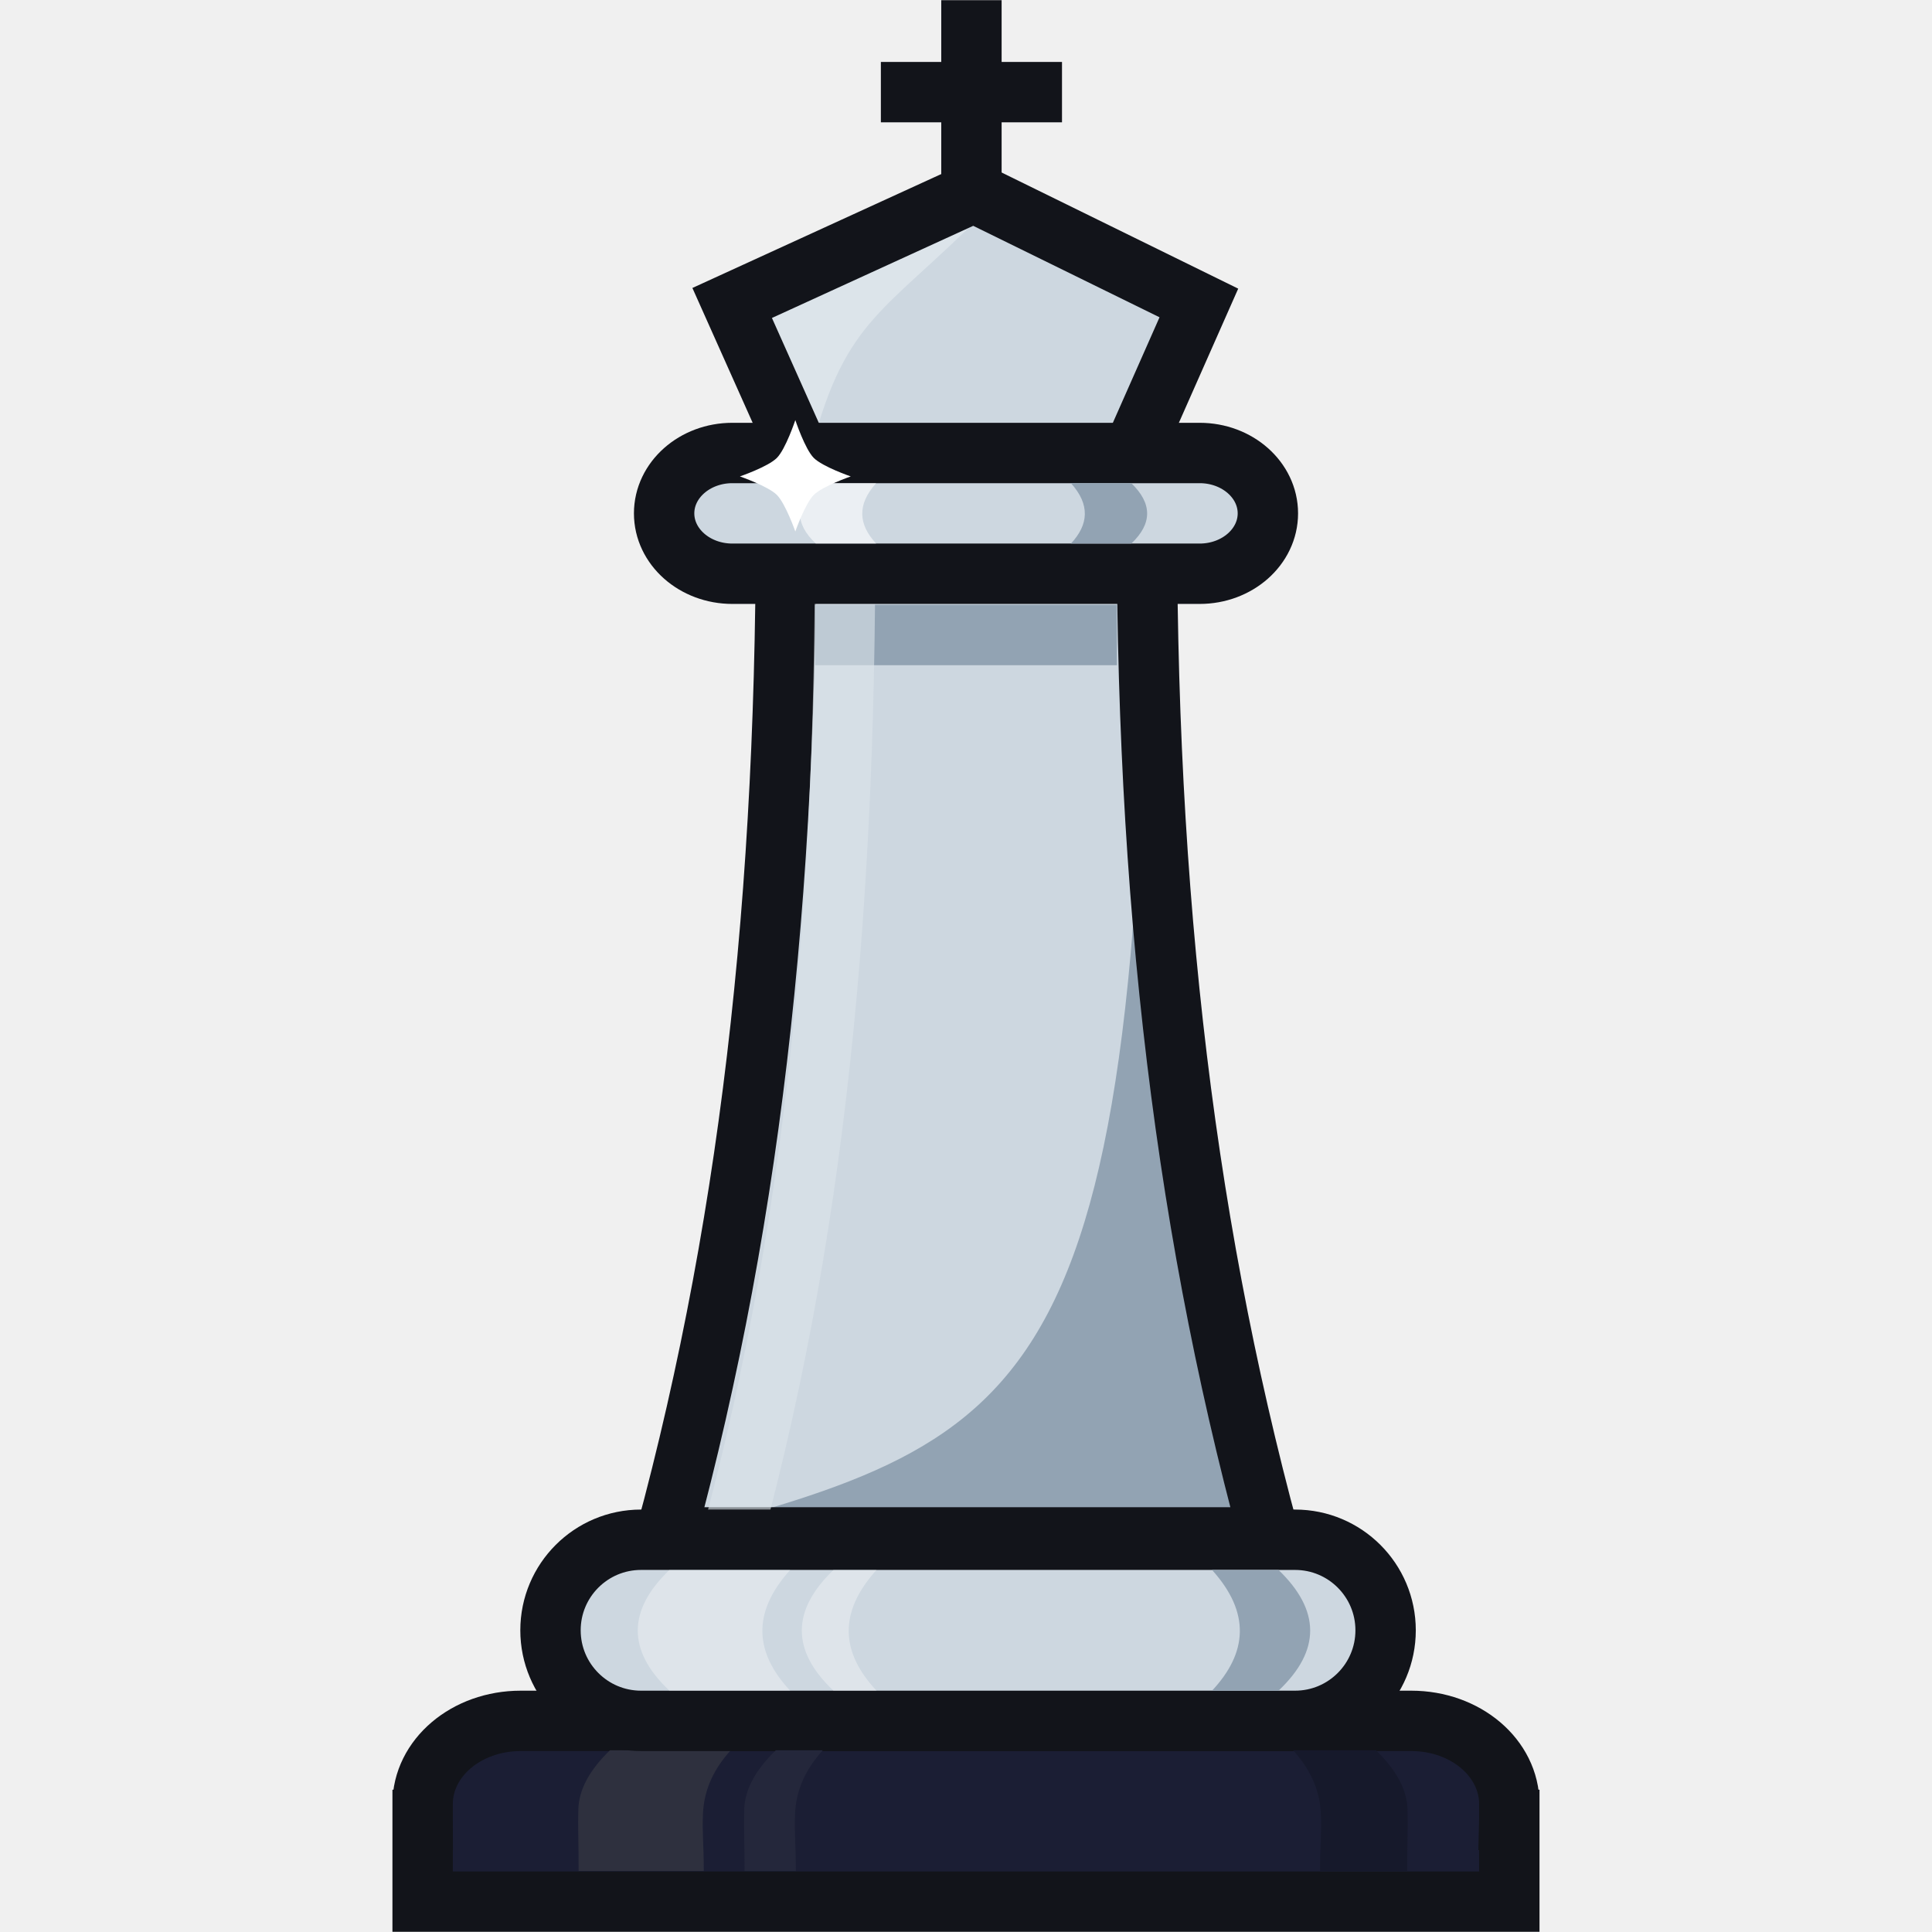
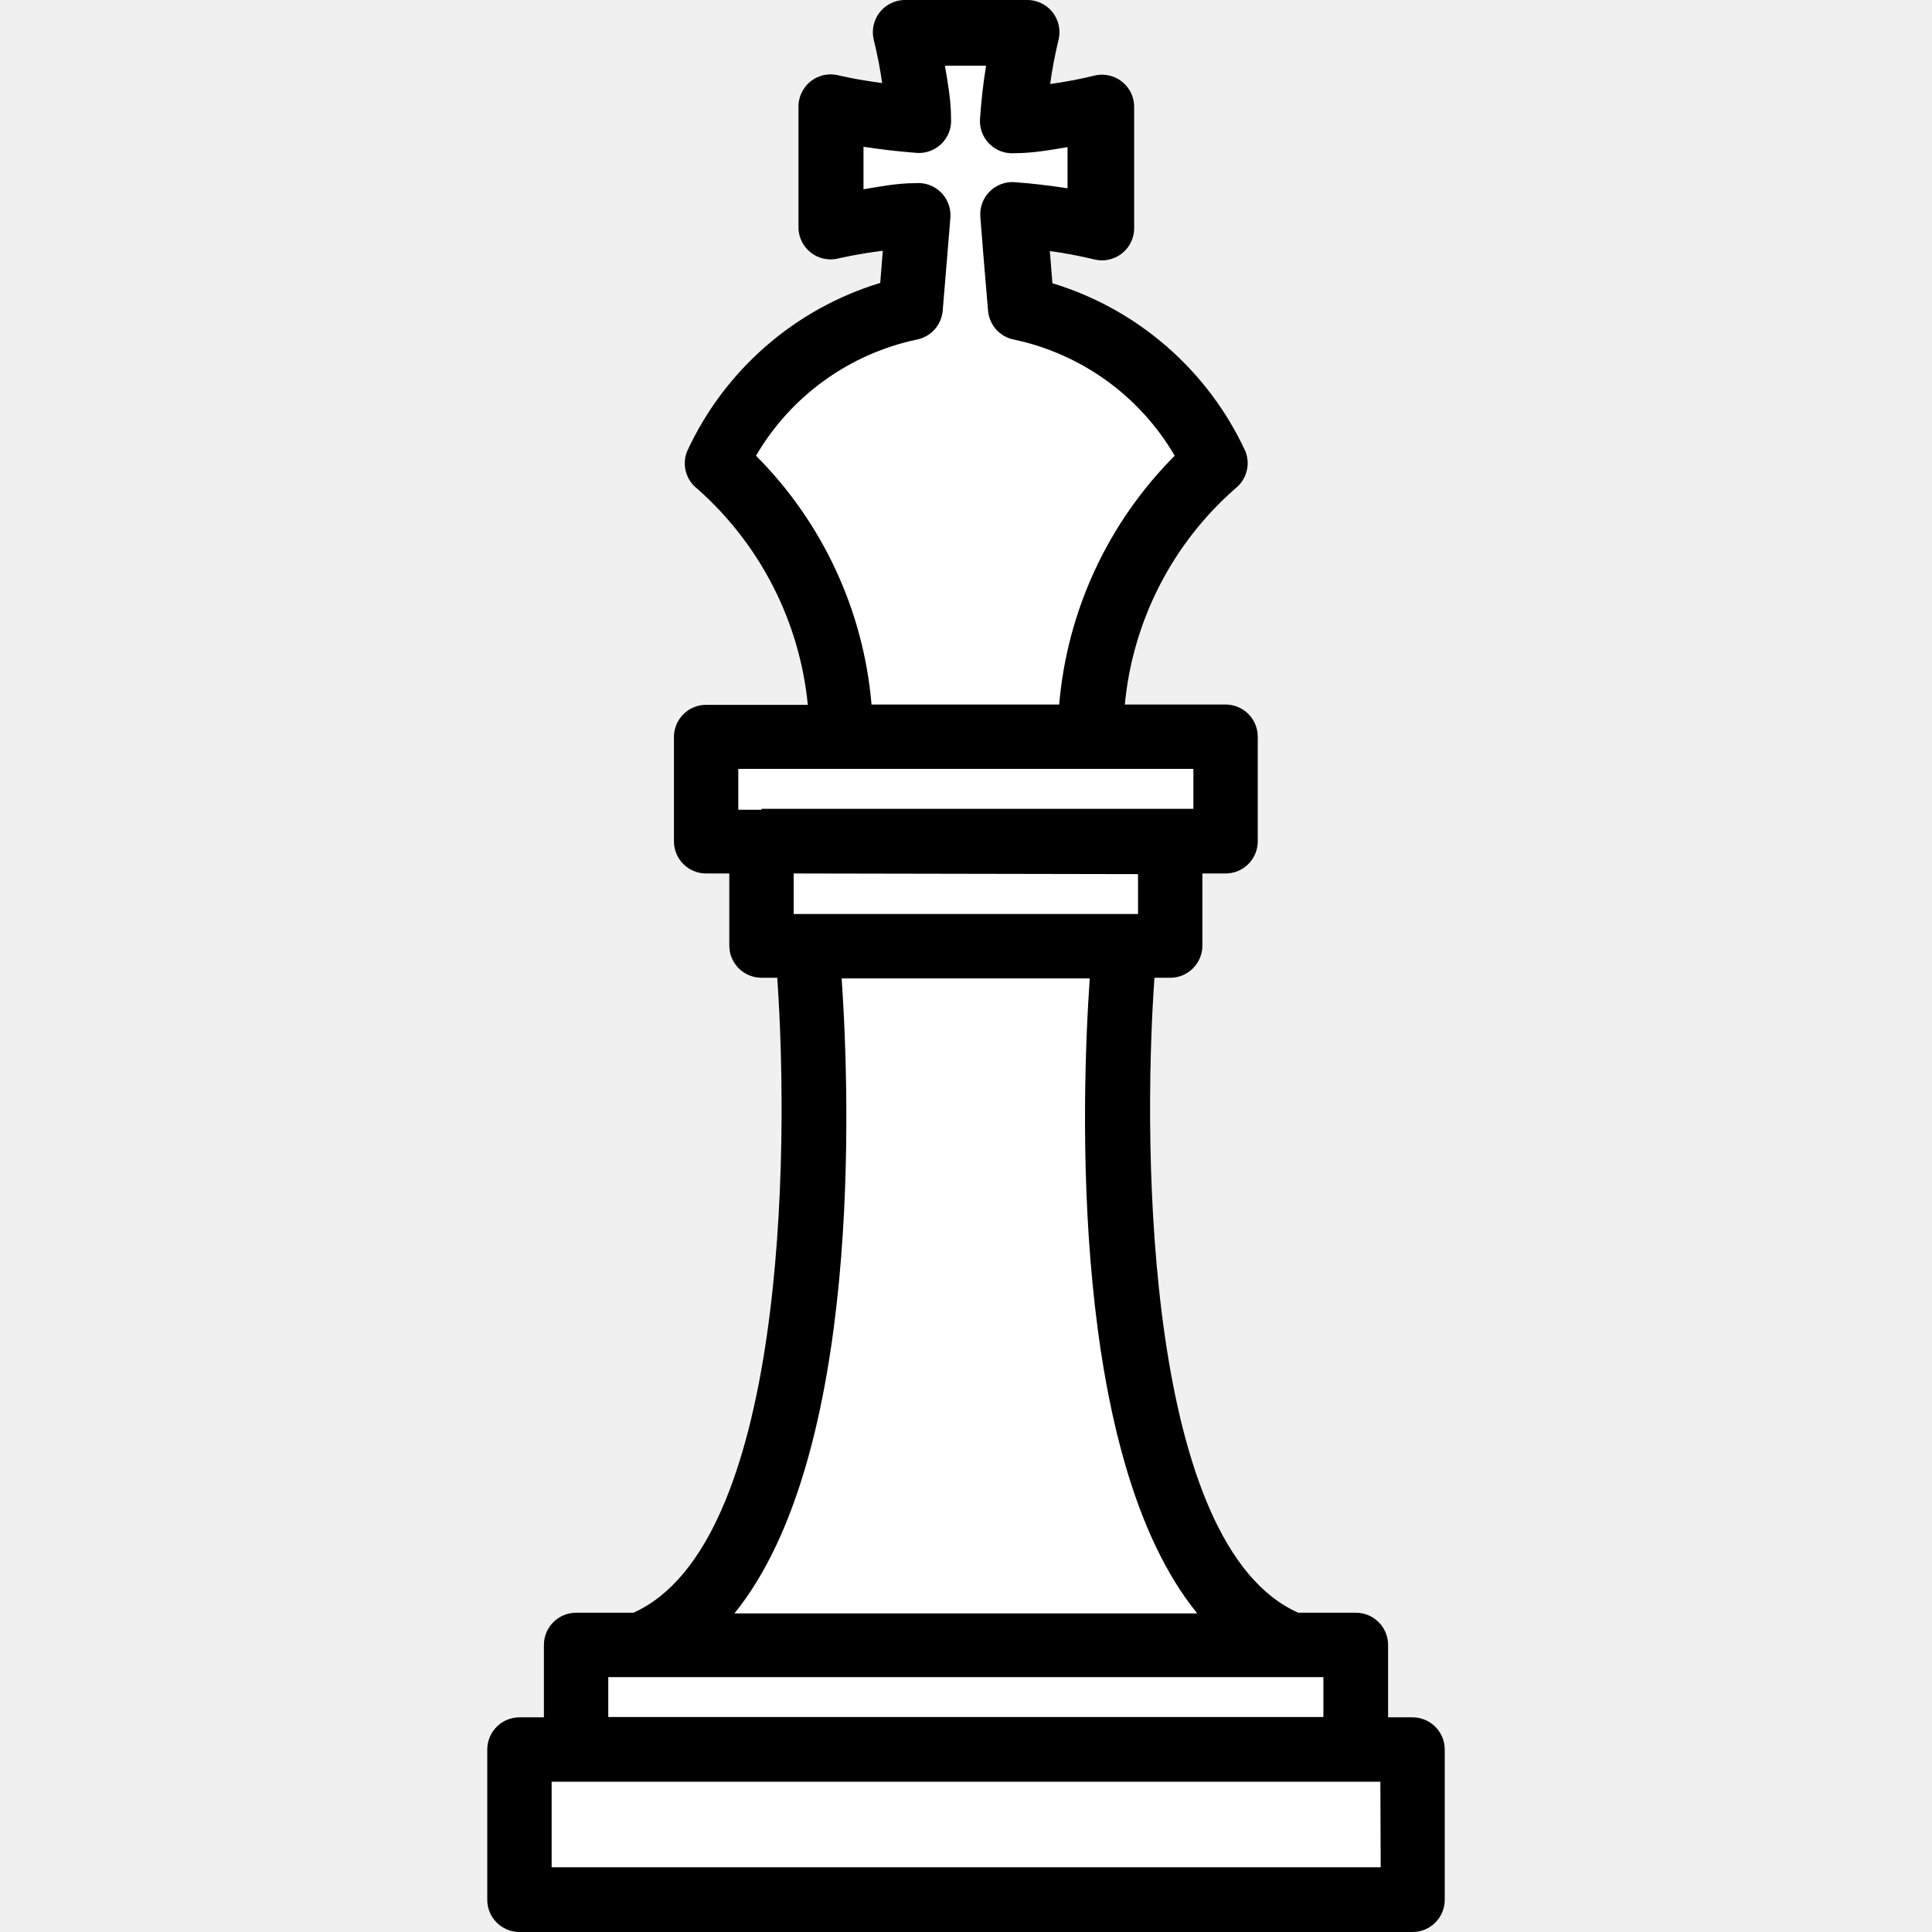
- <svg xmlns="http://www.w3.org/2000/svg" width="32" height="32" viewBox="0 0 32 32">
-   <g transform="translate(-174 235.915)">
-     <path fill="#cdd7e0" fill-rule="evenodd" d="m 193.003,-228.409 c -0.082,6.793 0.544,12.497 2.025,17.958 l -10.01,0 c 1.481,-5.461 2.075,-11.165 1.993,-17.958 z" />
-     <path fill="#92a3b3" fill-rule="evenodd" d="m 193.003,-228.409 c -0.082,6.793 0.544,12.497 2.025,17.958 l -10.01,0 c 6.265,-1.679 7.985,-2.259 7.985,-17.958 z" />
-     <path fill="none" stroke="#12141a" d="m 193.003,-228.409 c -0.082,6.793 0.544,12.497 2.025,17.958 l -10.01,0 c 1.481,-5.461 2.075,-11.165 1.993,-17.958 z" />
-     <path fill="#cdd7e0" fill-rule="evenodd" d="m 187.179,-228.543 -1.052,-2.354 4,-1.831 3.73,1.831 -1.069,2.417" />
-     <path fill="#dce4ea" fill-rule="evenodd" d="m 187.457,-228.543 -1.052,-2.354 3.873,-1.474 c -1.627,1.627 -2.261,1.737 -2.821,3.828 z" />
-     <path fill="#1b1e34" stroke="#12141a" stroke-linecap="round" style="isolation:auto;mix-blend-mode:normal" d="m 182.625,-207.412 c -0.902,0 -1.625,0.615 -1.625,1.379 l 0,0.236 c 0,0.009 0.002,0.017 0.002,0.025 l -0.002,0 0,1.354 1.625,0 14.749,0 1.625,0 0,-1.354 -0.002,0 c 1.8e-4,-0.009 0.002,-0.017 0.002,-0.025 l 0,-0.236 c 0,-0.764 -0.724,-1.379 -1.625,-1.379 l -14.749,0 z" color="#000" overflow="visible" />
-     <rect width="5" height="1" x="187.5" y="-225.897" fill="#92a3b3" rx="0" ry="0" />
-     <path fill="none" stroke="#dce4ea" d="m 186.123,-210.451 c 1.481,-5.461 1.948,-11.165 1.866,-17.958" opacity=".6" />
-     <rect width="10" height="2" x="185" y="-228.412" fill="#cdd7e0" stroke="#12141a" rx="1.13" ry="1" />
-     <path fill="none" stroke="#12141a" d="M190.09-232.897l0-3.015M188.59-234.389l3 0" />
-     <path fill="#2e303e" fill-rule="evenodd" d="m 184.103,-206.925 2,0 c -0.33,0.365 -0.446,0.718 -0.46,1.059 -0.013,0.334 0.014,0.501 0.014,0.941 l -2.073,0 c 0,-0.579 -0.014,-0.68 -0.005,-1.021 0.009,-0.326 0.185,-0.653 0.524,-0.979 z" />
-     <rect width="13.832" height="3" x="183.118" y="-210.412" fill="#cdd7e0" stroke="#12141a" rx="1.5" ry="1.5" />
-     <path fill="#fff" fill-rule="evenodd" d="m 185.088,-209.912 2,0 c -0.642,0.711 -0.586,1.374 0,2 l -2,0 c -0.706,-0.667 -0.693,-1.333 0,-2 z" opacity=".335" />
-     <path fill="#fff" fill-rule="evenodd" d="m 187.512,-227.912 1,0 c -0.321,0.355 -0.293,0.687 0,1 l -1,0 c -0.353,-0.333 -0.346,-0.667 0,-1 z" opacity=".6" />
-     <path fill="none" stroke="#12141a" d="m 187.179,-228.543 -1.052,-2.354 4,-1.831 3.73,1.831 -1.069,2.417" />
-     <path fill="#fff" fill-rule="evenodd" d="m 187.805,-209.912 0.713,0 c -0.642,0.711 -0.586,1.374 0,2 l -0.713,0 c -0.706,-0.667 -0.693,-1.333 0,-2 z" opacity=".335" />
-     <path fill="#24273b" fill-rule="evenodd" d="m 186.852,-206.925 0.776,0 c -0.33,0.365 -0.446,0.718 -0.46,1.059 -0.013,0.334 0.014,0.501 0.014,0.941 l -0.85,0 c 0,-0.579 -0.014,-0.68 -0.005,-1.021 0.009,-0.326 0.185,-0.653 0.524,-0.979 z" />
-     <path fill="#92a3b3" fill-rule="evenodd" d="m 195.176,-209.912 -1.101,0 c 0.642,0.711 0.586,1.374 0,2 l 1.101,0 c 0.706,-0.667 0.693,-1.333 0,-2 z" />
-     <path fill="#16192b" fill-rule="evenodd" d="m 196.789,-206.925 -1.371,0 c 0.33,0.365 0.446,0.718 0.46,1.059 0.013,0.334 -0.014,0.501 -0.014,0.941 l 1.444,0 c 0,-0.579 0.014,-0.68 0.005,-1.021 -0.009,-0.326 -0.185,-0.653 -0.524,-0.979 z" />
-     <path fill="#fff" fill-rule="evenodd" style="line-height:normal;text-indent:0;text-align:start;text-decoration-line:none;text-decoration-style:solid;text-decoration-color:#000;text-transform:none;block-progression:tb;isolation:auto;mix-blend-mode:normal" d="m 186.867,-228.33 c -0.146,0.146 -0.612,0.306 -0.612,0.306 0,0 0.469,0.163 0.612,0.306 0.144,0.144 0.306,0.606 0.306,0.606 0,0 0.163,-0.463 0.306,-0.606 0.144,-0.144 0.612,-0.306 0.612,-0.306 0,0 -0.466,-0.16 -0.612,-0.306 -0.146,-0.146 -0.306,-0.627 -0.306,-0.627 0,0 -0.16,0.481 -0.306,0.627 z" color="#000" font-family="sans-serif" font-weight="400" overflow="visible" white-space="normal" />
-     <path fill="#92a3b3" fill-rule="evenodd" d="m 192.738,-227.912 -1,0 c 0.321,0.355 0.293,0.687 0,1 l 1,0 c 0.353,-0.333 0.346,-0.667 0,-1 z" />
+ <svg xmlns="http://www.w3.org/2000/svg" version="1.1" id="Capa_1" x="0px" y="0px" viewBox="0 0 480.243 480.243" style="enable-background:new 0 0 480.243 480.243;" xml:space="preserve" width="512px" height="512px" class="hovered-paths">
+   <g>
+     <path style="fill:#FFFFFF" d="M175.522,183.123h129.2v25.92h-129.2L175.522,183.123z" data-original="#CC9640" class="hovered-path active-path" data-old_color="#CC9640" />
+     <g>
+       <path style="fill:#FFFFFF" d="M189.282,209.123h101.6v25.92h-101.6L189.282,209.123z" data-original="#FFCF70" class="" data-old_color="#FFCF70" />
+       <path style="fill:#FFFFFF" d="M209.282,183.123l-0.64-6.88c-1.758-21.479-11.085-41.637-26.32-56.88l-4.48-4.4l3.2-5.36   c9.808-16.805,26.301-28.644,45.36-32.56c0.64-8,1.44-16.8,1.92-23.2c-4.8,0-9.04,0.88-12.48,1.44l-9.12,0.96v-29.12l9.36,1.44   c3.44,0.56,8,1.04,12.56,1.44c0-4.24-0.8-8.4-1.44-12.4l-1.6-9.36h29.04l-1.52,9.28c-0.64,4-1.12,8-1.44,12.56   c4.4,0,8.56-0.72,12.56-1.44l9.28-1.52v29.12l-9.44-1.52c-4-0.64-8-1.12-12.4-1.44c0.48,6.4,1.28,15.6,1.92,23.28   c19.059,3.916,35.552,15.755,45.36,32.56l3.2,5.36l-4.48,4.4c-15.285,15.386-24.564,35.731-26.16,57.36l-0.64,7.28L209.282,183.123   z" data-original="#FFCF70" class="" data-old_color="#FFCF70" />
+       <path style="fill:#FFFFFF" d="M165.682,408.884l10.4-13.04c30.16-37.04,26.72-125.92,24.88-152l-0.56-8.56h78.8l-0.56,8.56   c-1.76,26.32-5.28,115.2,24.88,152l10.64,13.04H165.682z" data-original="#FFCF70" class="" data-old_color="#FFCF70" />
+       <path style="fill:#FFFFFF" d="M143.202,408.884h193.76v25.92h-193.76L143.202,408.884z" data-original="#FFCF70" class="" data-old_color="#FFCF70" />
+     </g>
+     <path style="fill:#FFFFFF" d="M129.122,434.884h222v37.28h-222L129.122,434.884z" data-original="#CC9640" class="hovered-path active-path" data-old_color="#CC9640" />
+     <path style="fill:#000000" d="M351.122,426.884h-6.08v-18c0-4.418-3.582-8-8-8h-14.32c-37.52-16.64-38.88-113.28-35.76-157.84h3.92  c4.418,0,8-3.582,8-8v-17.92h5.76c4.418,0,8-3.582,8-8v-26c0-4.418-3.582-8-8-8h-25.04c1.959-20.74,11.776-39.945,27.44-53.68  c2.791-2.165,3.831-5.904,2.56-9.2c-9.295-20.159-26.761-35.384-48-41.84l-0.64-8c3.713,0.503,7.398,1.198,11.04,2.08  c4.289,1.062,8.626-1.553,9.689-5.842c0.175-0.706,0.253-1.432,0.231-2.158v-29.68c0.13-4.416-3.346-8.102-7.762-8.231  c-0.727-0.021-1.453,0.056-2.158,0.231c-3.615,0.882-7.273,1.576-10.96,2.08c0.504-3.687,1.198-7.345,2.08-10.96  c1.062-4.289-1.553-8.626-5.842-9.689c-0.706-0.175-1.432-0.253-2.158-0.231h-29.92c-4.416-0.13-8.102,3.346-8.231,7.762  c-0.021,0.727,0.056,1.453,0.231,2.158c0.871,3.536,1.565,7.114,2.08,10.72c-6.72-0.88-10.88-1.92-10.88-1.92  c-4.289-1.062-8.626,1.553-9.689,5.842c-0.175,0.706-0.253,1.432-0.231,2.158v29.52c-0.13,4.416,3.346,8.102,7.762,8.231  c0.727,0.021,1.453-0.056,2.158-0.231c0,0,4.24-1.04,11.04-1.92l-0.64,8c-21.239,6.456-38.705,21.681-48,41.84  c-1.352,3.34-0.304,7.173,2.56,9.36c15.599,13.785,25.402,32.963,27.44,53.68h-25.28c-4.418,0-8,3.582-8,8v25.92  c0,4.418,3.582,8,8,8h5.76v17.92c0,4.418,3.582,8,8,8h3.92c3.12,44.56,1.76,141.04-35.76,157.84h-14.24c-4.418,0-8,3.582-8,8v18  h-6.08c-4.418,0-8,3.582-8,8v37.36c0,4.418,3.582,8,8,8h222c4.418,0,8-3.582,8-8v-37.36  C359.122,430.465,355.54,426.884,351.122,426.884L351.122,426.884z M187.922,113.283c8.661-14.84,23.189-25.329,40-28.88  c3.475-0.694,6.079-3.591,6.4-7.12c0.64-8,1.44-16.88,1.92-23.2c0.321-4.407-2.991-8.239-7.398-8.56  c-0.387-0.028-0.775-0.028-1.162,0c-5.04,0-9.44,0.96-13.04,1.52v-10.56c3.6,0.56,8,1.12,13.2,1.52  c4.407,0.321,8.239-2.991,8.56-7.398c0.028-0.387,0.028-0.775,0-1.162c0-4.48-0.8-8.88-1.52-13.12h10.24  c-0.72,4.24-1.2,8.64-1.52,13.28c-0.274,4.41,3.079,8.206,7.489,8.48c0.33,0.02,0.661,0.02,0.991,0c4.64,0,9.04-0.8,13.28-1.52  v10.24c-4.24-0.64-8.64-1.2-13.12-1.52c-2.318-0.17-4.596,0.677-6.24,2.32c-1.643,1.644-2.49,3.922-2.32,6.24  c0.48,6.4,1.28,16,1.92,23.36c0.287,3.559,2.899,6.497,6.4,7.2c16.811,3.551,31.339,14.04,40,28.88  c-16.556,16.589-26.727,38.488-28.72,61.84h-46.64C214.649,151.771,204.478,129.872,187.922,113.283L187.922,113.283z   M189.282,201.283h-5.76v-10.16h113.12v9.92h-107.36L189.282,201.283z M282.882,217.283v9.92h-85.6v-10.08L282.882,217.283z   M209.202,243.204h61.68c-2.08,30.16-5.04,118.88,26.72,157.84h-115.04c31.68-39.12,28.72-127.84,26.64-158L209.202,243.204z   M151.202,416.884h177.76v9.92h-177.76L151.202,416.884z M343.202,464.164h-206.08v-21.28h206L343.202,464.164z" data-original="#35231A" class="" data-old_color="#35231A" />
  </g>
</svg>
